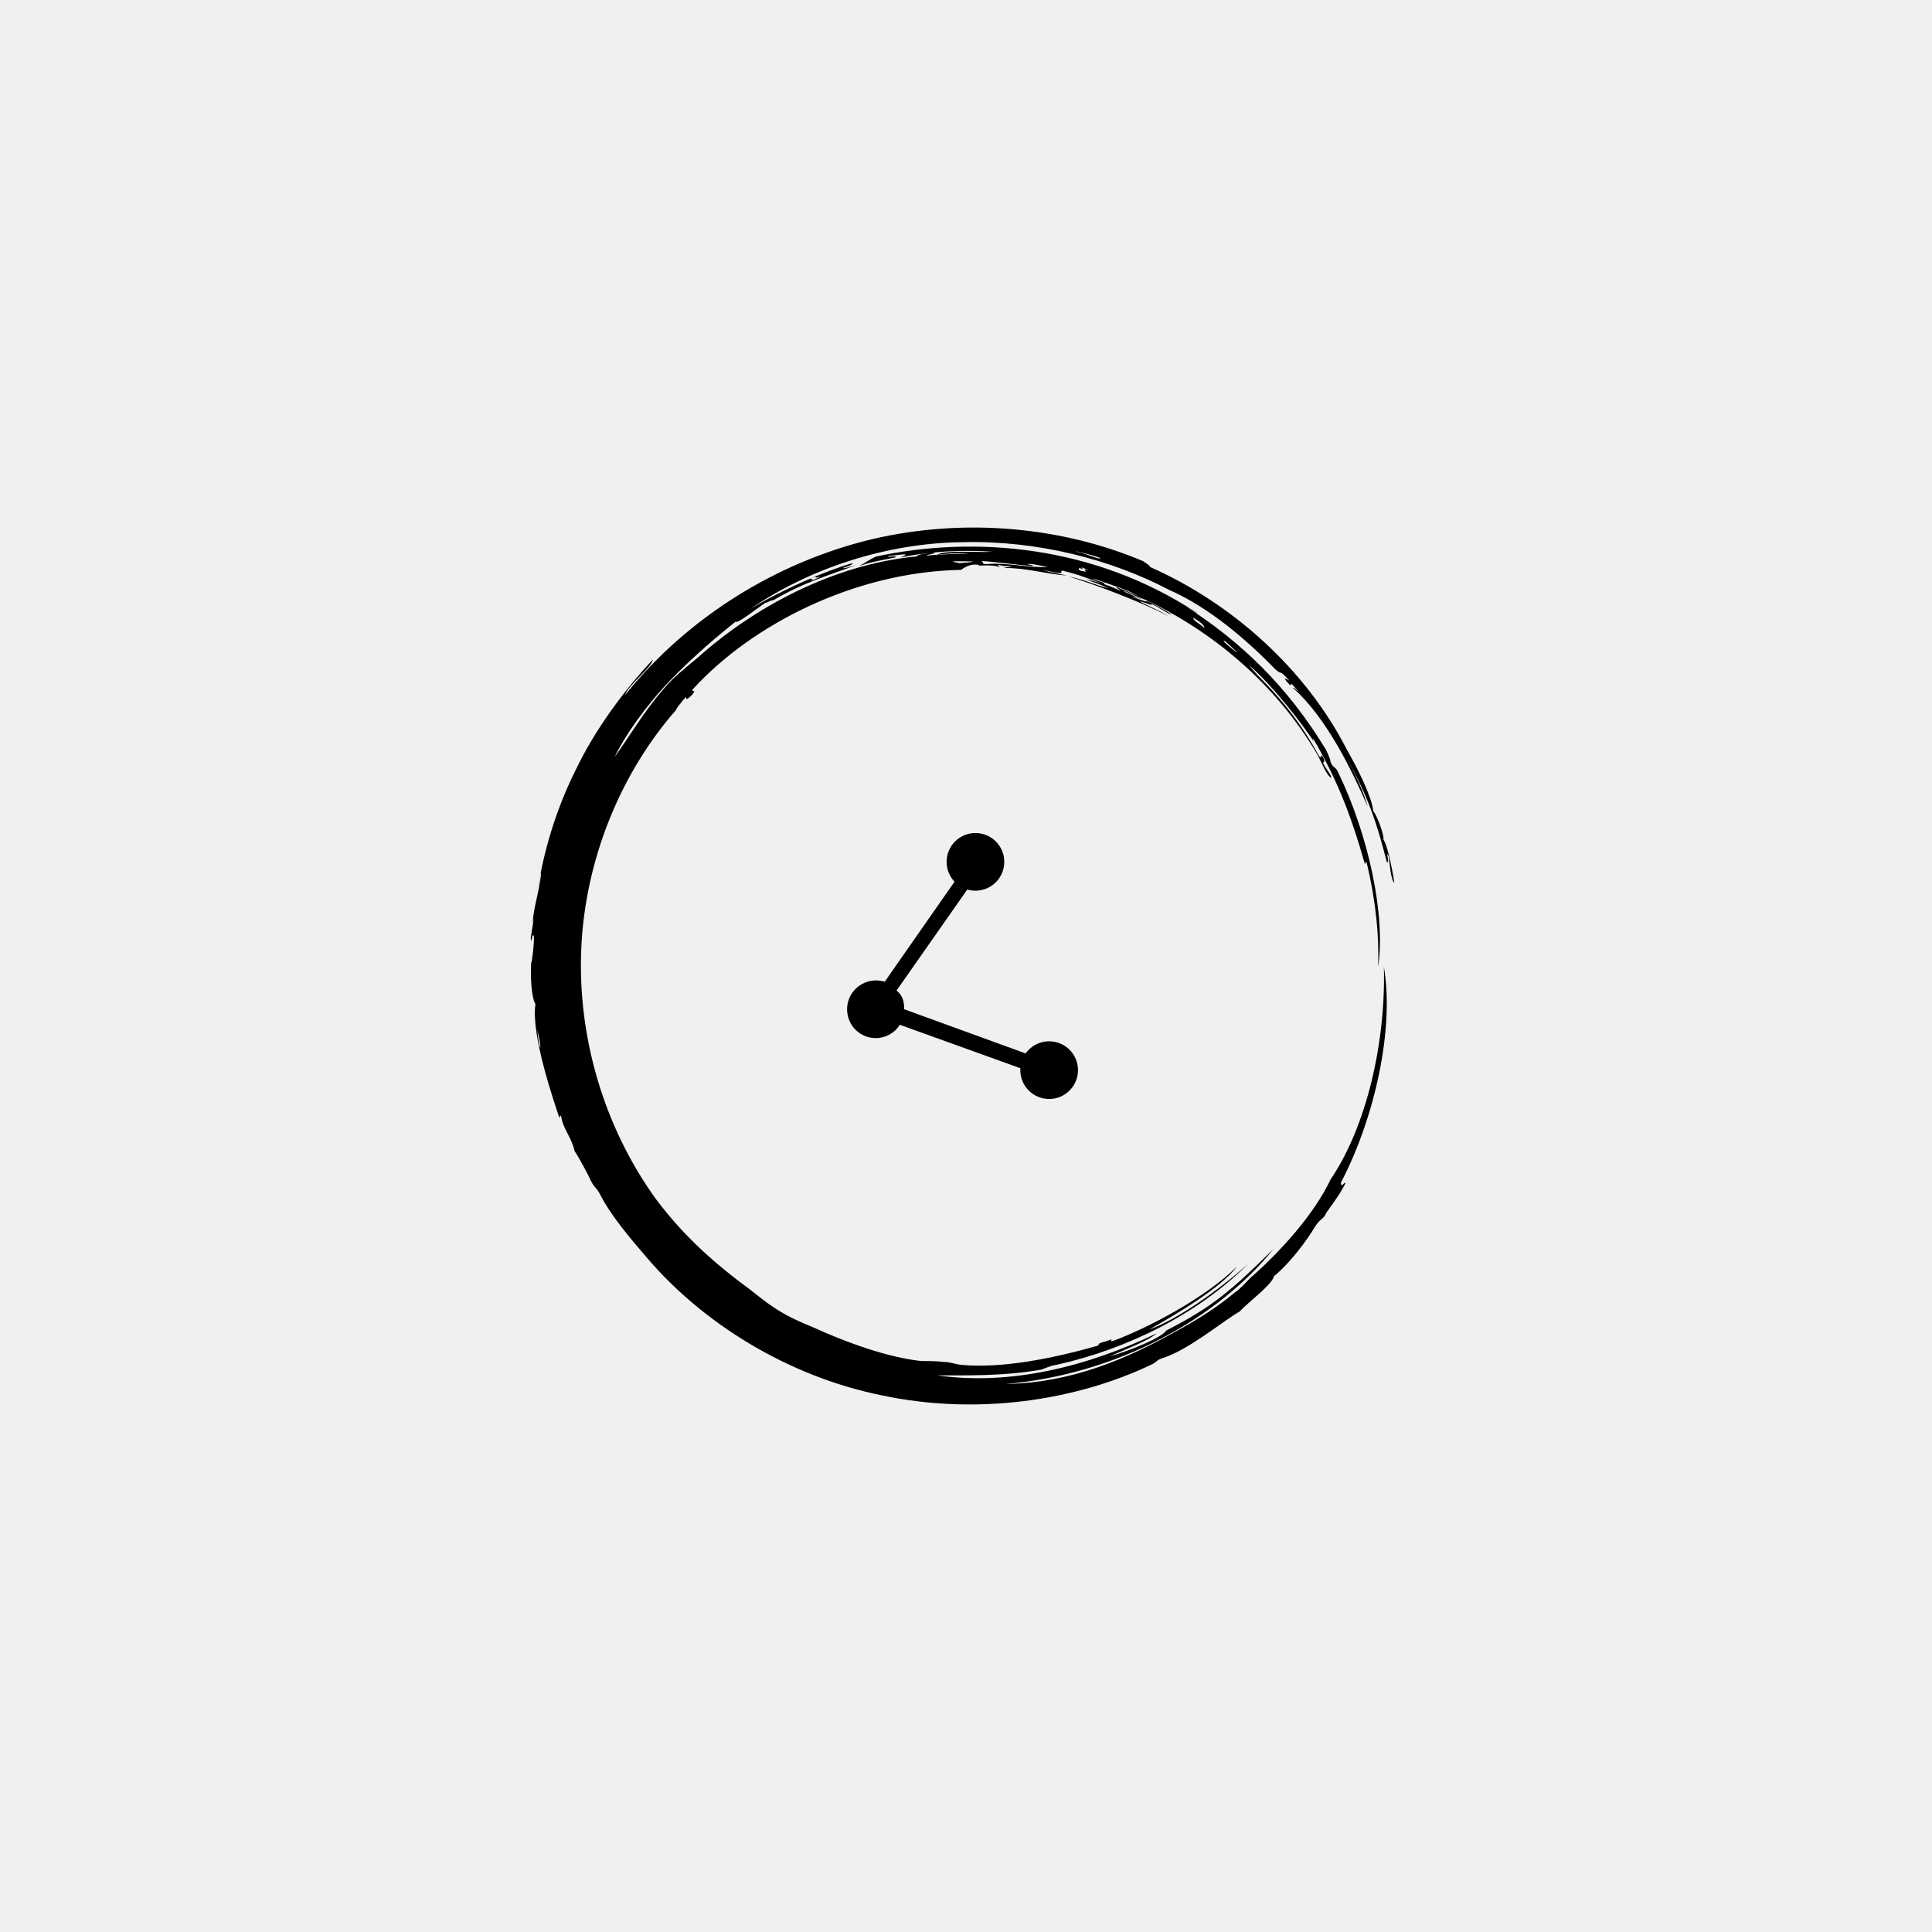
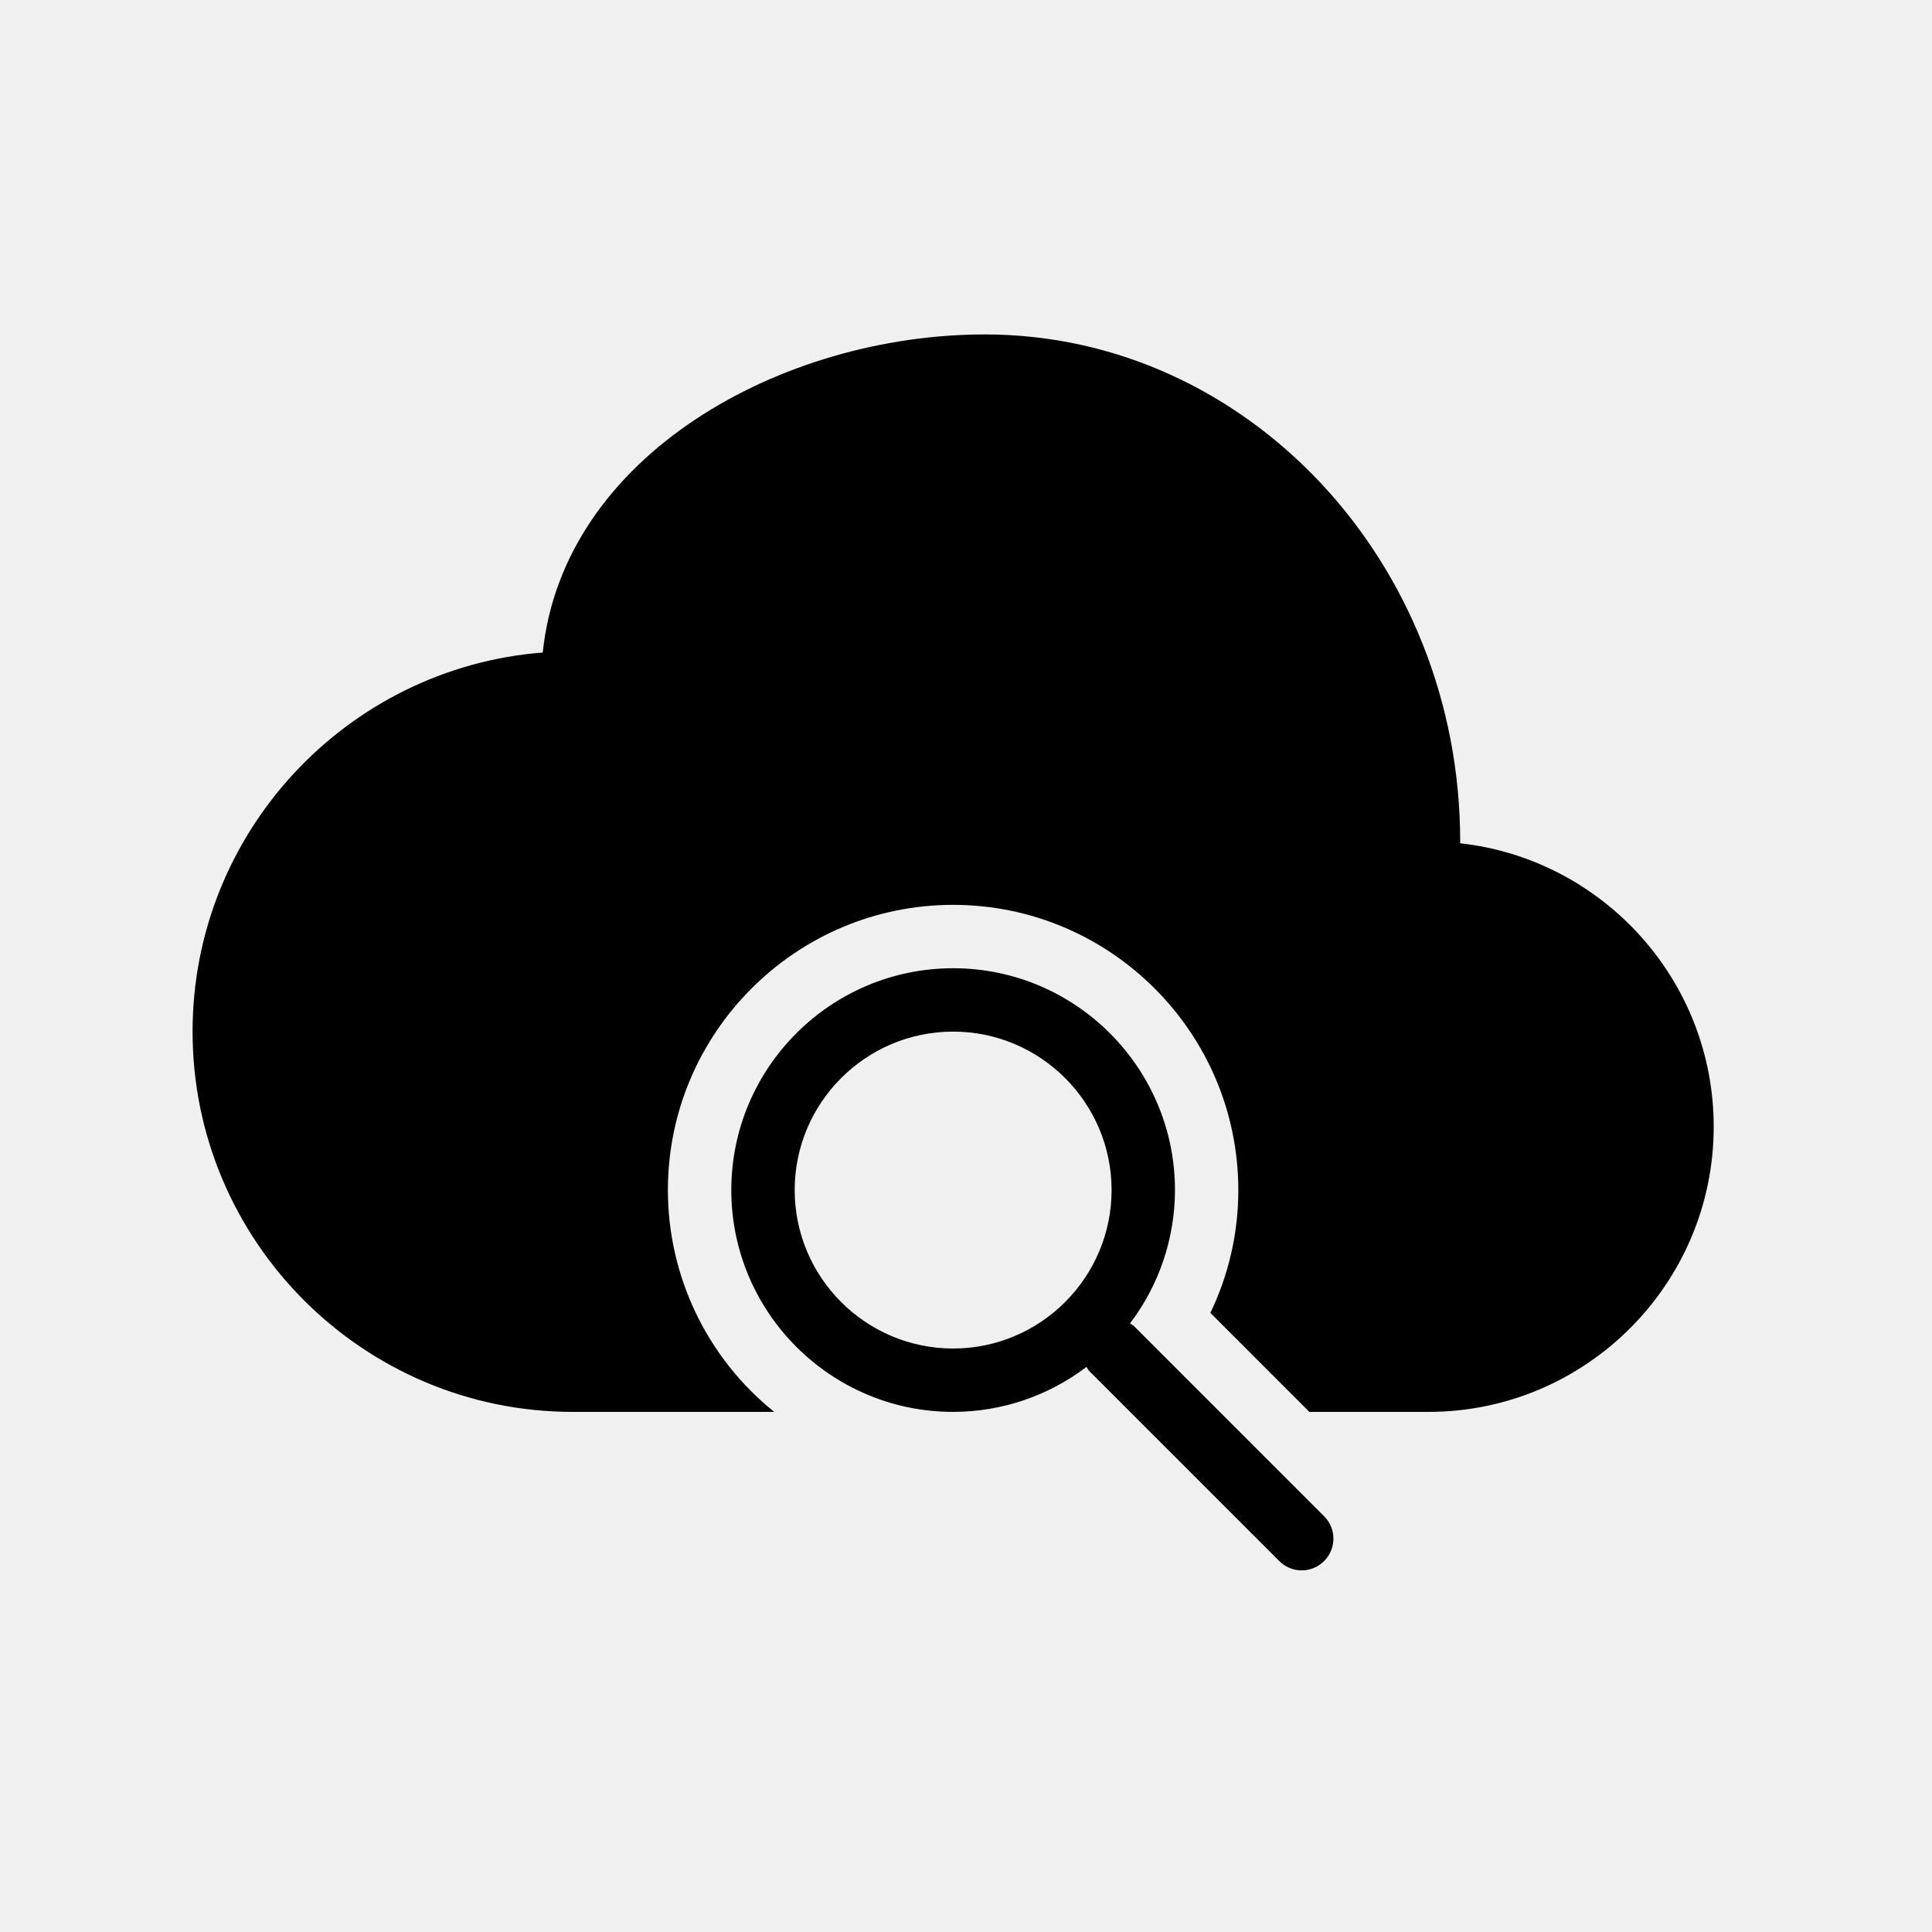
<svg xmlns="http://www.w3.org/2000/svg" version="1.1" width="128" height="128" viewBox="0 0 128 128">
-   <g transform="matrix(0.4517544,0,0,0.4517544,34.85836,12.5)">
-     <svg viewBox="0 0 126 225" data-background-color="#42cd9e" preserveAspectRatio="xMidYMid meet" height="228" width="128">
-       <g id="tight-bounds" transform="matrix(1,0,0,1,0.499785,0)">
-         <svg viewBox="0 0 125 225" height="225" width="125">
+   <g transform="matrix(0.8046875,0,0,0.8046875,11.6479,21.38151)">
+     <svg viewBox="0 0 60 49" data-background-color="#42cd9e" preserveAspectRatio="xMidYMid meet" height="104" width="128">
+       <g id="tight-bounds" transform="matrix(1,0,0,1,0.496371,0.4536212)">
+         <svg viewBox="0 0 59.007 47.945" height="47.945" width="59.007">
          <g>
-             <svg />
-           </g>
-           <g>
-             <svg viewBox="0 0 125 225" height="225" width="125">
+             <svg viewBox="0 0 59.007 47.945" height="47.945" width="59.007">
              <g>
-                 <path transform="translate(-7.59669,43.42731) scale(1.38122,1.38122)" d="M67.6 10.7c0.2 0 1.8 0.8 2.7 1.1-0.3 0.1-1-0.2-1.8-0.5 0.2 0 0.6 0.1 1 0.3-0.2-0.2-1.7-0.7-1.9-0.9M52.7 7.6c0.3-0.1 3.8 0.4 5.4 0.5 0.1-0.1-0.2-0.1-0.6-0.2 0.5-0.1 1.5 0.2 2.2 0.3-2.1 0.1-4.4-0.5-6.4-0.3-0.7 0-0.2-0.2-0.6-0.3M49.8 7.6c1.8 0 3.2 0 0.6 0.2-0.3-0.1-0.7-0.1-0.6-0.2M78.1 15.9c0.2 0 1 0.9 1.4 1.2-0.1 0.1-0.9-0.7-1.3-1 0.1 0.1 0 0-0.1-0.2M76.1 14.6c-0.8-0.7-1.1-0.7-1.2-1.1 0.7 0.4 1.2 0.8 1.2 1.1M63.2 8.3c0.1-0.1 0.3 0.1 0.8 0.2-0.6-0.1-0.5 0-0.3 0.2-0.7-0.1-0.9-0.2-0.7-0.4 0.4 0.2 0.5 0.1 0.2 0M34.8 9.5c0-0.1 0.4-0.3 0.7-0.4-0.3 0.2-0.2 0.3 0.3 0.1 0 0.1-0.6 0.3-1 0.5 0.2-0.1 0.4-0.4 0-0.2M65.2 7.3c-0.3 0.1-1.4-0.5-2.5-0.7-0.6-0.2 2.4 0.5 2.5 0.7M6.2 56.7c0.6 2.5 0.2 2.4 0 0M6.3 41.7c0.1-0.4 0.2-1.5 0.3-1.4-0.3 2.4-0.8 3.5-0.9 5.3 0.3-1.6-0.1 0.9-0.2 1.5 0.1 0.8 0.1-0.5 0.3-0.3 0.2 0.3-0.4 4.5-0.2 2.2-0.2 2.1 0 4.4 0.4 5-0.5 3.2 2 10.4 2.5 11.9 0.1 0.1 0-0.5 0.2-0.1 0.2 1.3 1.1 2.2 1.4 3.6 0.3 0.4 1.5 2.6 1.7 3.1 0.4 0.8 0.6 0.7 1 1.5 1.2 2.3 3.1 4.5 4.9 6.6 5.8 6.8 14.7 12.4 24.6 14.4 9.9 2.1 20.3 0.6 28.4-3.3 0.5-0.3 0.4-0.4 1-0.6 2.8-0.9 6.2-3.8 8.1-4.9 0.9-1 3.3-2.7 3.6-3.7 1.7-1.4 3.4-3.7 4.3-5.2 0.5-0.8 0.9-0.8 1.1-1.3-0.1 0 1.6-2.1 2.1-3.3-0.2 0-0.5 0.6-0.5 0 3.6-6.9 5.6-16.2 4.5-22.6 0.2 7.9-1.8 16.7-5.6 22.3-1.7 3.6-5.2 7.5-8.4 10.3-0.5 0.5-1 1.1-1.6 1.5-1.9 1.6-4 2.9-6.2 4.1-5.2 2.9-11 5.4-17.8 5.5 11.7-1 22.2-6.9 28-14.1-4.4 4.3-6.3 6-11.2 8.5-0.4 0.7-3.7 2.1-5.9 2.7 1.3-0.6 4-1.6 4.9-2.4-7.3 3.5-15.4 5.5-23 4.4 2.9 0 7 0.1 10.9-0.6 0.6-0.2 0.9-0.4 1.6-0.5 7.6-1.7 14.9-5.4 20.1-10.6-3 2.7-7.5 5.9-10.4 6.9 2.7-1.5 7.6-4.4 9.2-6.6-3.2 3.2-9.2 6.4-13 7.8-0.6 0.1 0.4-0.4-0.6 0-1.2 0.3-0.7 0.3-1 0.5-4.6 1.3-9.9 2.4-14.3 2-0.8-0.1-1.1-0.3-1.8-0.3-0.8-0.1-1.5-0.1-2.4-0.1-3.5-0.4-7.3-1.8-10.1-3-1.5-0.7-3-1.2-4.5-2.1-1.2-0.7-2.2-1.5-3.2-2.3-3.8-2.8-7-5.6-10-9.6-5.4-7.5-8.2-16.9-7.8-26.2 0.4-9.3 4.1-18.4 10-25.1-0.3 0.3 0.4-0.7 1-1.3 0 0.2-0.1 0.5 0.6-0.2 0.6-0.7-0.2-0.2 0.1-0.6 6.2-6.8 17-12.3 28.1-12.5 0.4-0.3 1.1-0.7 1.9-0.5 0 0.1-0.5 0.1-0.5 0.1 1.1-0.1 2.1-0.1 2.6 0.1 0.1-0.1-0.4-0.2 0-0.2 0.7 0.2 0.9 0 1.3 0.2-0.3 0-0.6 0-0.8 0.1 2.5 0 4.1 0.6 6.6 0.8-1.3-0.3-1.6-0.3-2.6-0.6 1.1 0.2 1.6 0.4 2.1 0.3-0.2 0-0.1-0.3 0.1-0.2 2 0.5 2.2 0.7 4.3 1.4 0.2-0.2-0.9-0.3-1.2-0.6 2 0.7 3.8 1.2 5 2-0.4-0.3-1.6-0.7-2.5-1.1-0.1 0.1 0.3 0.2 0.4 0.4-1-0.5-2.4-1-3.8-1.2 1.2 0.3 2 0.7 2.5 0.9-1.1-0.2-2.5-0.9-4.1-1.2 2.6 0.8 7.5 2.6 10.5 4.2-1.1-0.7-2.4-1.2-3.1-1.6 0.6 0.1 1.3 0.5 1.3 0.3 0.7 0.3 1.6 1 2.1 1.1-0.9-0.6-2.7-1.5-3.3-1.8 7.5 3.4 14.2 9.1 18.5 16.4 0.4 0.7 1 2.3 1.5 2.5-0.1-0.5-0.5-0.8-0.9-1.6 0.2 0 0.2-0.3 0-0.6-0.4-0.5 0 0.4-0.4-0.1-1.8-3.3-4-6.2-7.4-9.4 1.9 1.8 0.5 0.5 0.1-0.1 2.6 2.3 5.6 6.2 6.9 8.2-0.2-0.3-0.3-0.5-0.2-0.5 2.4 4.1 3.9 7.8 5.4 13.1 0.1 0.1 0-0.4 0.2-0.1 1 4.2 1.3 7.7 1.2 10.9 0.8-5.4-1-13.8-4.2-20.4-0.4-0.8-0.4-0.2-0.8-1.1 0-0.3-0.3-0.9-0.5-1.3-4-6.6-8.9-11.3-14.7-15 0.4 0.2 1.2 0.8 1.2 0.7-10.8-7.1-23.3-8.1-33.6-5.9-0.7 0.3-1 0.6-1.8 1 1.5-0.5 2.4-0.6 3.8-0.9 0.3-0.3-1.3 0.1-0.6-0.2 0.1 0.1 1.4-0.2 1.7-0.1 0 0.1-0.4 0.2-0.5 0.3 3.3-0.7 6.7-0.8 9.6-0.6-1.7 0.1-4.8-0.2-5.8 0.3 1-0.1 2.4-0.2 3.3-0.1-1.2 0-3.4 0.1-4.4 0.2-0.1-0.1 1.6-0.3 0.5-0.3-0.5 0.1-1.3 0.1-1.6 0.4-8.6 0.8-17 5.3-22.9 10.6-1.2 1-2.6 2.1-3.5 3.2-2.2 2.5-3.6 5-5.2 7.2 1-2.1 3.2-5.3 5.8-8 2.6-2.7 5.4-5 6.9-6.2 0 0.4 2.4-1.5 3.3-2.1-0.6 0.5 0.4-0.2 0.6-0.1 3.2-1.9 5.8-2.6 8.7-3.7-0.7 0.2-1.3 0.4-1.4 0.3 0.7-0.2 1.1-0.4 1-0.5-2.8 0.8-7.2 2.7-10.7 4.8 6.3-4.3 14.3-6.9 22.2-7 7.9-0.2 15.6 1.8 21.7 5 4.1 1.8 8 5.1 11.1 8.3 0.9 0.8 0.2-0.2 1.5 1.2-0.4-0.2-0.7-0.4-0.2 0.2 0.8 0.9-0.2-0.7 1.1 0.9-0.1 0-0.5-0.5-0.5-0.3 3.5 3.1 6.2 8.7 7.8 12.4-0.4-1.5-1.4-3.6-2.2-5.1 2.4 4.4 3.2 7 4.2 10.9 0.4 0.3-0.2-1.4 0.2-0.6 0.1 0.6 0.2 2.5 0.6 2.8-0.3-1.9-0.8-4.2-1.2-4.6 0.3 0.2-0.5-2.3-1-2.9-0.2-1.6-1.6-4.4-2.8-6.5-4.3-8.4-12-15.3-20.6-19.1 0-0.2-0.5-0.4-0.7-0.6-8.5-3.6-18.7-4.6-28.5-2.3-9.9 2.4-19.2 8.1-25.8 16.3 0.3-1 2.8-2.9 2.9-3.7-2.9 3.1-6 7.2-8.1 11.6-2.2 4.4-3.4 8.9-3.9 12.2" fill="#000000" fill-rule="nonzero" stroke="none" stroke-width="1" stroke-linecap="butt" stroke-linejoin="miter" stroke-miterlimit="10" stroke-dasharray="" stroke-dashoffset="0" font-family="none" font-weight="none" font-size="none" text-anchor="none" style="mix-blend-mode: normal" data-fill-palette-color="tertiary" />
-               </g>
-               <g transform="matrix(1,0,0,1,45.79082,93.25331)">
-                 <svg viewBox="0 0 33.418 38.493" height="38.493" width="33.418">
+                 <svg viewBox="0 0 59.007 47.945" height="47.945" width="59.007">
                  <g>
-                     <svg viewBox="0 0 33.418 38.493" height="38.493" width="33.418">
-                       <g>
-                         <svg viewBox="0 0 33.418 38.493" height="38.493" width="33.418">
-                           <g id="textblocktransform">
-                             <svg viewBox="0 0 33.418 38.493" height="38.493" width="33.418" id="textblock">
+                     <svg viewBox="0 0 59.007 47.945" height="47.945" width="59.007">
+                       <g id="textblocktransform">
+                         <svg viewBox="0 0 59.007 47.945" height="47.945" width="59.007" id="textblock">
+                           <g>
+                             <svg viewBox="0 0 59.007 47.945" height="47.945" width="59.007">
                              <g>
-                                 <svg viewBox="0 0 33.418 38.493" height="38.493" width="33.418">
+                                 <svg viewBox="0 0 59.007 47.945" height="47.945" width="59.007">
                                  <g>
-                                     <svg viewBox="0 0 33.418 38.493" height="38.493" width="33.418">
-                                       <g>
-                                         <svg version="1.1" x="0" y="0" viewBox="11.567 6.625 72.058 83.001" enable-background="new 0 0 100 100" xml:space="preserve" height="38.493" width="33.418" class="icon-icon-0" data-fill-palette-color="accent" id="icon-0">
-                                           <g fill="#ffffff" data-fill-palette-color="accent">
-                                             <path d="M49.105 24.244L49.274 24.315C50.023 24.517 50.811 24.625 51.625 24.625 56.596 24.625 60.625 20.596 60.625 15.625S56.596 6.625 51.625 6.625A9 9 0 0 0 42.624 15.625C42.624 18.025 43.562 20.206 45.094 21.819L45.098 21.817 23.314 53.036 23.286 53.029A9.1 9.1 0 0 0 20.596 52.625C15.625 52.625 11.567 56.654 11.567 61.625S15.538 70.625 20.508 70.625A8.8 8.8 0 0 0 28.014 66.464L65.625 80.022 65.646 80.024A9 9 0 0 0 74.625 89.626 9 9 0 0 0 83.625 80.626 9 9 0 0 0 67.292 75.407L67.295 75.41 29.39 61.625C29.39 59.395 29 57.354 27 55.781V55.787L49.045 24.31" fill="#000000" data-fill-palette-color="accent" />
-                                           </g>
-                                         </svg>
-                                       </g>
+                                     <svg version="1.1" x="0" y="0" viewBox="0 4.5 48 39.001" style="enable-background:new 0 0 48 48;" xml:space="preserve" height="47.945" width="59.007" class="icon-icon-0" data-fill-palette-color="accent" id="icon-0">
+                                       <path d="M29.707 35.793C29.669 35.756 29.622 35.739 29.58 35.709A6.96 6.96 0 0 0 31 31.5C31 27.641 27.859 24.5 24 24.5S17 27.641 17 31.5 20.14 38.5 24 38.5A6.95 6.95 0 0 0 28.208 37.08C28.238 37.121 28.255 37.17 28.292 37.207L34.292 43.207A0.996 0.996 0 0 0 35.706 43.207 0.997 0.997 0 0 0 35.706 41.793zM24 36.5C21.243 36.5 19 34.257 19 31.5S21.243 26.5 24 26.5 29 28.743 29 31.5 26.757 36.5 24 36.5M48 29.5C48 34.463 43.962 38.5 39 38.5H35.242L32.117 35.375A8.9 8.9 0 0 0 32.999 31.5C32.999 26.537 28.961 22.5 23.999 22.5S14.999 26.537 14.999 31.5A8.98 8.98 0 0 0 18.354 38.5H12C5.383 38.5 0 33.117 0 26.5 0 20.203 4.875 15.023 11.05 14.537 11.698 8.311 18.591 4.5 25 4.5 33.271 4.5 40 11.678 40 20.5V20.557C44.494 21.055 48 24.875 48 29.5" fill="#000000" data-fill-palette-color="accent" />
                                    </svg>
                                  </g>
                                </svg>
                              </g>
                            </svg>
                          </g>
                        </svg>
                      </g>
                    </svg>
                  </g>
                </svg>
              </g>
            </svg>
          </g>
          <defs />
        </svg>
-         <rect width="125" height="225" fill="none" stroke="none" visibility="hidden" />
+         <rect width="59.007" height="47.945" fill="none" stroke="none" visibility="hidden" />
      </g>
    </svg>
  </g>
</svg>
